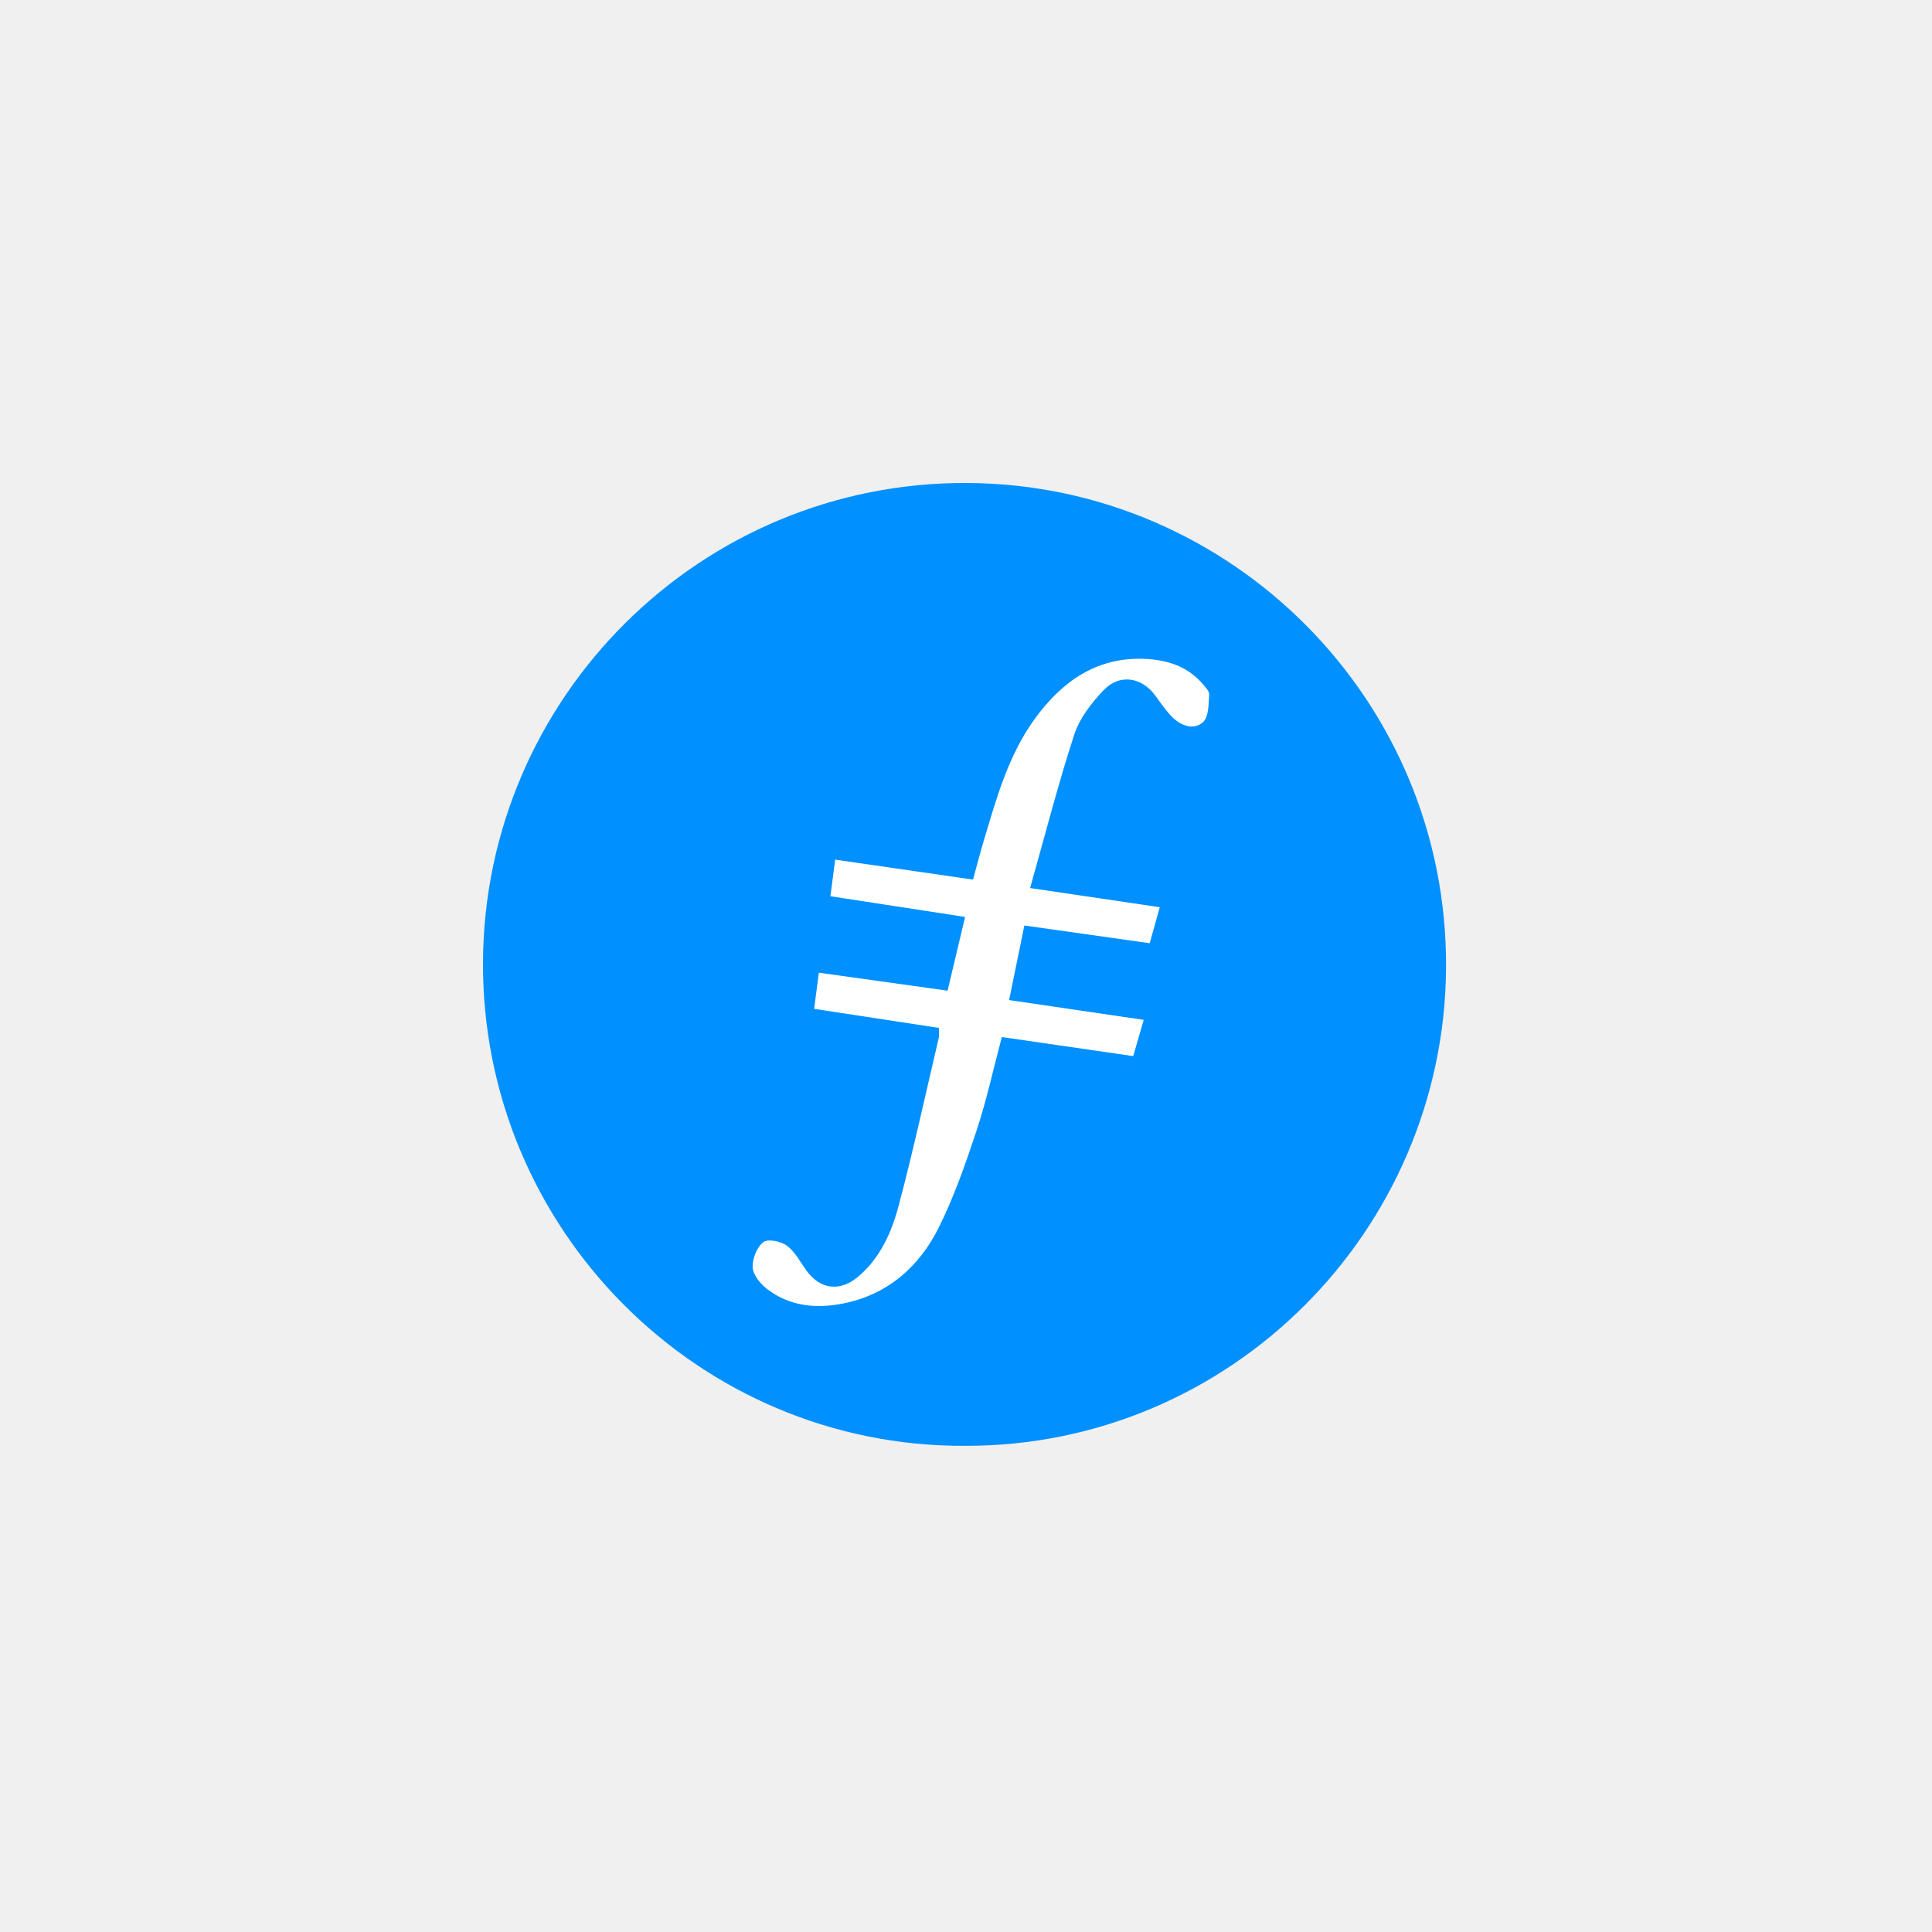
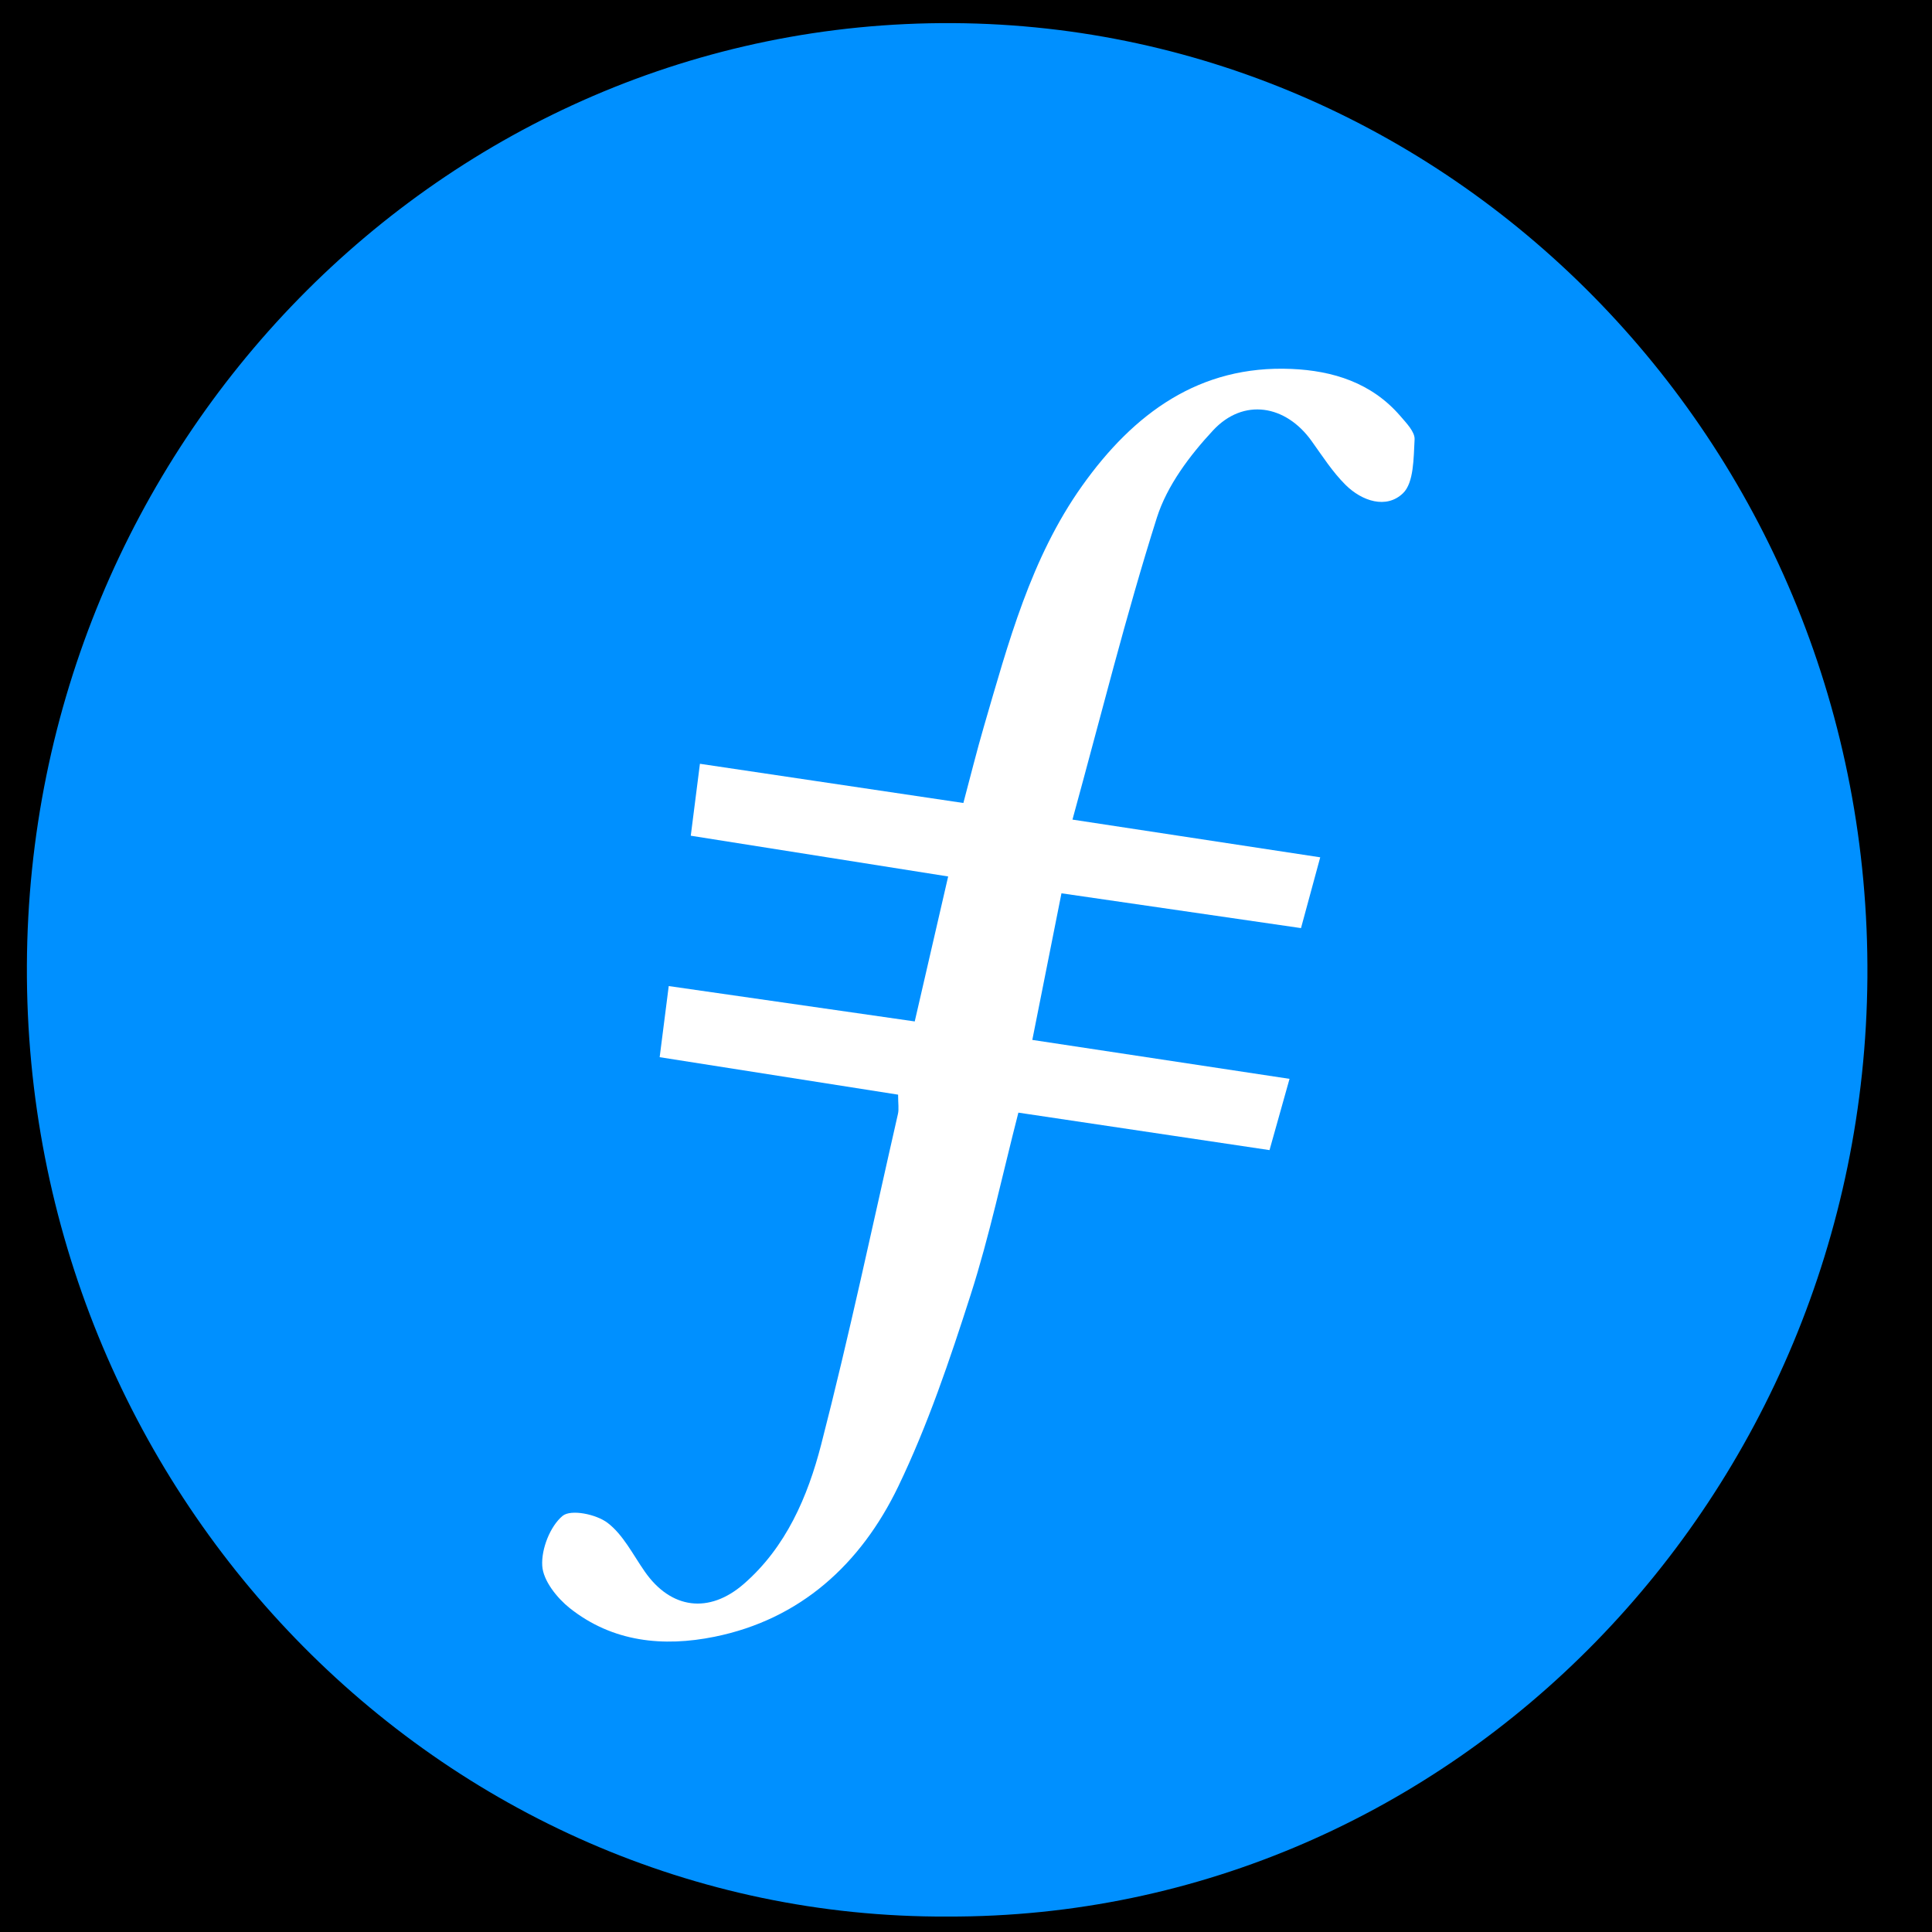
- <svg xmlns="http://www.w3.org/2000/svg" height="400" viewBox="0 0 400 400" width="400">
-   <g fill="none" fill-rule="evenodd" transform="translate(100 100)">
-     <path d="m99.7 199.345c-55.029.211-99.949-44.814-99.7-100.144.251-54.697 44.952-99.531 100.353-99.202 54.61.326 99.461 45.019 99.034 100.514-.419 54.455-44.817 99.008-99.688 98.831" fill="#0090ff" />
-     <path d="m112.083 91.617c8.693 1.229 17.19 2.427 25.95 3.665.737-2.636 1.364-4.884 2.082-7.453-9.01-1.333-17.608-2.606-26.84-3.971 3.105-10.987 5.787-21.491 9.141-31.781 1.105-3.387 3.573-6.566 6.09-9.196 3.301-3.448 7.869-2.684 10.665 1.105 1.171 1.587 2.274 3.265 3.678 4.623 1.792 1.731 4.434 2.573 6.234.888 1.183-1.107 1.145-3.71 1.255-5.669.044-.787-.884-1.712-1.526-2.438-3.126-3.539-7.349-4.792-11.808-4.979-9.949-.417-17.088 4.655-22.693 12.322-5.554 7.598-7.99 16.531-10.642 25.36-.773 2.577-1.436 5.189-2.213 8.017-9.686-1.402-18.977-2.747-28.539-4.128-.339 2.581-.655 5.002-.992 7.573 9.467 1.457 18.524 2.85 27.884 4.29-1.253 5.28-2.421 10.208-3.621 15.263-9.181-1.284-17.886-2.497-26.65-3.724-.371 2.83-.651 4.97-.983 7.488 8.802 1.345 17.288 2.64 25.83 3.945 0 .964.105 1.524-.017 2.032-2.726 11.617-5.261 23.286-8.318 34.813-1.461 5.497-3.811 10.804-8.381 14.667-3.762 3.179-7.895 2.648-10.724-1.297-1.278-1.777-2.345-3.888-4.032-5.133-1.232-.912-3.975-1.461-4.88-.73-1.341 1.086-2.312 3.488-2.198 5.251.097 1.564 1.602 3.392 2.983 4.459 4.653 3.583 10.13 4.103 15.678 3.011 9.293-1.83 15.848-7.629 19.91-15.829 3.192-6.446 5.583-13.33 7.842-20.181 2.046-6.204 3.434-12.625 5.168-19.17 9.128 1.324 18.074 2.621 27.206 3.945.754-2.606 1.434-4.964 2.168-7.503-9.554-1.404-18.67-2.747-27.865-4.099 1.105-5.396 2.088-10.202 3.158-15.436" fill="#fff" />
+ <svg xmlns="http://www.w3.org/2000/svg" version="1.1" width="1000" height="1000" viewBox="0 0 1000 1000" xml:space="preserve">
+   <defs>
+ </defs>
+   <rect x="0" y="0" width="100%" height="100%" />
+   <g transform="matrix(21.6291 0 0 21.6291 490.2031 501.9257)" id="56827">
+     <g style="">
+       <g transform="matrix(0.2209 0 0 0.2273 0.002 0.003)" id="453455">
+         <path style="stroke: none; stroke-width: 1; stroke-dasharray: none; stroke-linecap: butt; stroke-dashoffset: 0; stroke-linejoin: miter; stroke-miterlimit: 4; is-custom-font: none; font-file-url: none; fill: rgb(0,144,255); fill-rule: evenodd; opacity: 1;" transform=" translate(-99.6948, -99.6722)" d="m 99.7 199.345 c -55.029 0.211 -99.949 -44.814 -99.7 -100.144 c 0.251 -54.697 44.952 -99.531 100.353 -99.202 c 54.61 0.326 99.461 45.019 99.034 100.514 c -0.419 54.455 -44.817 99.008 -99.688 98.831" stroke-linecap="round" />
+       </g>
+       <g transform="matrix(0.2209 0 0 0.2273 0.7493 0.8475)" id="894950">
+         <path style="stroke: none; stroke-width: 1; stroke-dasharray: none; stroke-linecap: butt; stroke-dashoffset: 0; stroke-linejoin: miter; stroke-miterlimit: 4; is-custom-font: none; font-file-url: none; fill: rgb(255,255,255); fill-rule: evenodd; opacity: 1;" transform=" translate(-103.0829, -103.3917)" d="m 112.083 91.617 c 8.693 1.229 17.19 2.427 25.95 3.665 c 0.737 -2.636 1.364 -4.884 2.082 -7.453 c -9.01 -1.333 -17.608 -2.606 -26.84 -3.971 c 3.105 -10.987 5.787 -21.491 9.141 -31.781 c 1.105 -3.387 3.573 -6.566 6.09 -9.196 c 3.301 -3.448 7.869 -2.684 10.665 1.105 c 1.171 1.587 2.274 3.265 3.678 4.623 c 1.792 1.731 4.434 2.573 6.234 0.888 c 1.183 -1.107 1.145 -3.71 1.255 -5.669 c 0.044 -0.787 -0.884 -1.712 -1.526 -2.438 c -3.126 -3.539 -7.349 -4.792 -11.808 -4.979 c -9.949 -0.417 -17.088 4.655 -22.693 12.322 c -5.554 7.598 -7.99 16.531 -10.642 25.36 c -0.773 2.577 -1.436 5.189 -2.213 8.017 c -9.686 -1.402 -18.977 -2.747 -28.539 -4.128 c -0.339 2.581 -0.655 5.002 -0.992 7.573 c 9.467 1.457 18.524 2.85 27.884 4.29 c -1.253 5.28 -2.421 10.208 -3.621 15.263 c -9.181 -1.284 -17.886 -2.497 -26.65 -3.724 c -0.371 2.83 -0.651 4.97 -0.983 7.488 c 8.802 1.345 17.288 2.64 25.83 3.945 c 0 0.964 0.105 1.524 -0.017 2.032 c -2.726 11.617 -5.261 23.286 -8.318 34.813 c -1.461 5.497 -3.811 10.804 -8.381 14.667 c -3.762 3.179 -7.895 2.648 -10.724 -1.297 c -1.278 -1.777 -2.345 -3.888 -4.032 -5.133 c -1.232 -0.912 -3.975 -1.461 -4.88 -0.73 c -1.341 1.086 -2.312 3.488 -2.198 5.251 c 0.097 1.564 1.602 3.392 2.983 4.459 c 4.653 3.583 10.13 4.103 15.678 3.011 c 9.293 -1.83 15.848 -7.629 19.91 -15.829 c 3.192 -6.446 5.583 -13.33 7.842 -20.181 c 2.046 -6.204 3.434 -12.625 5.168 -19.17 c 9.128 1.324 18.074 2.621 27.206 3.945 c 0.754 -2.606 1.434 -4.964 2.168 -7.503 c -9.554 -1.404 -18.67 -2.747 -27.865 -4.099 c 1.105 -5.396 2.088 -10.202 3.158 -15.436" stroke-linecap="round" />
+       </g>
+     </g>
  </g>
</svg>
